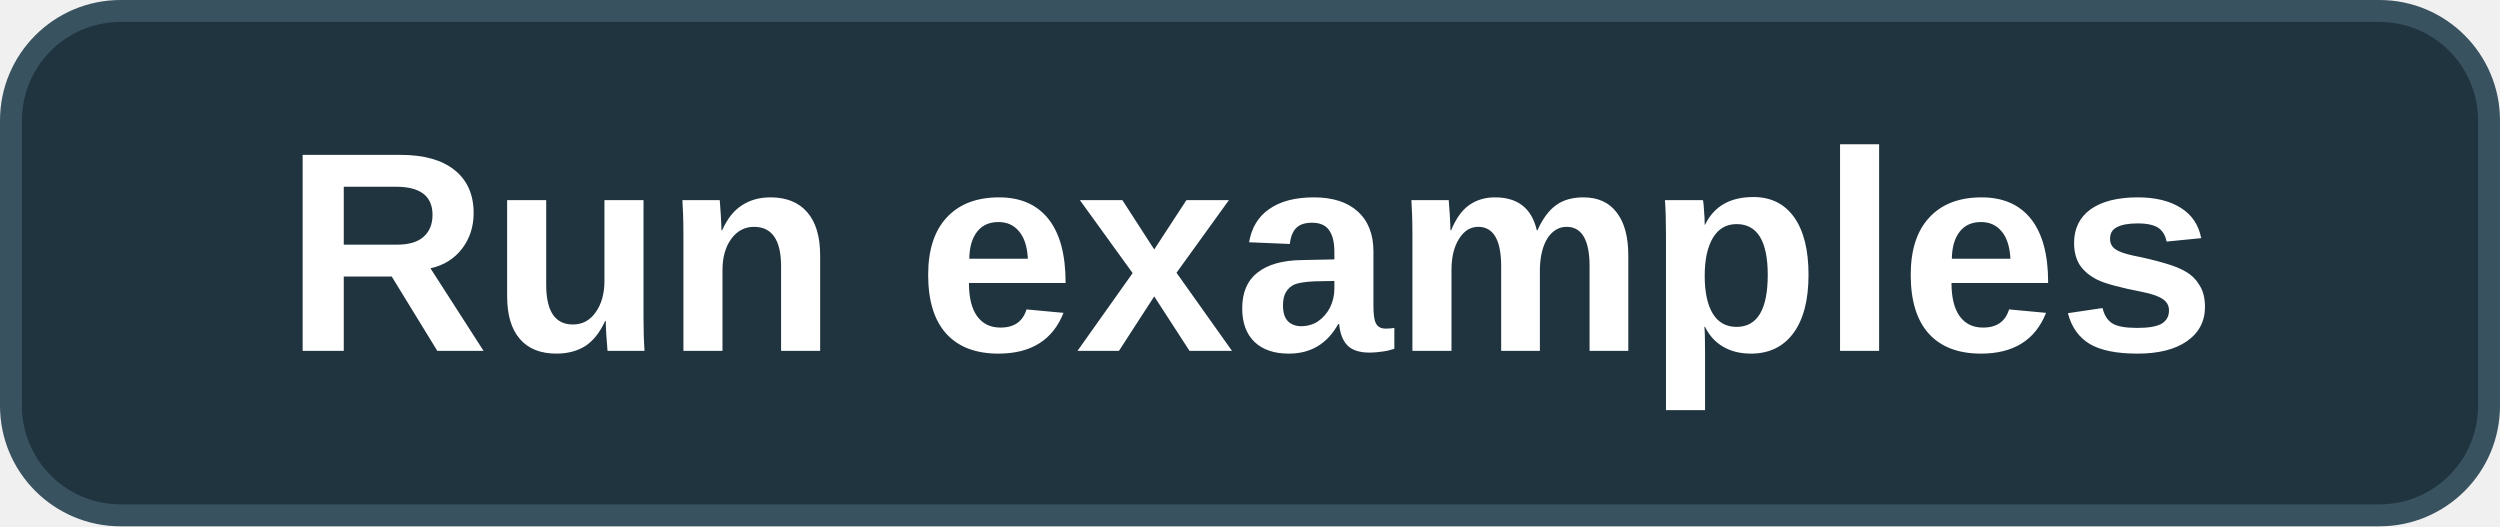
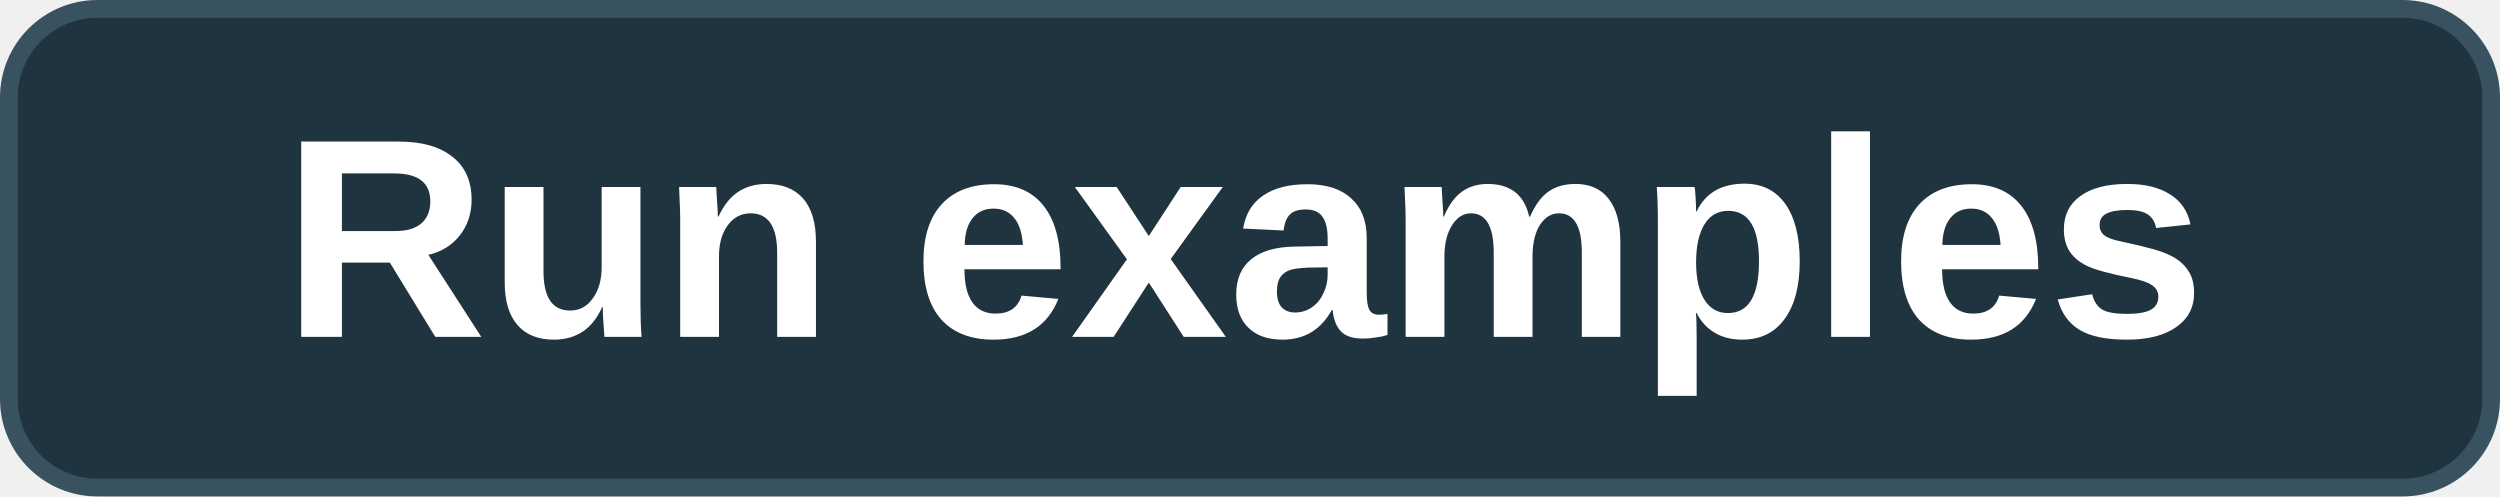
- <svg xmlns="http://www.w3.org/2000/svg" width="114" height="24" viewBox="0 0 114 24" role="img" aria-labelledby="title">
-   <rect x="0.5" y="0.5" width="113" height="23" rx="5" fill="#203440" stroke="#395260" />
-   <text x="57" y="16" text-anchor="middle" font-family="Arial, sans-serif" font-size="13" font-weight="600" fill="#ffffff">Run examples</text>
+ <svg xmlns="http://www.w3.org/2000/svg" width="141" height="28" viewBox="0 0 141 28" role="img" aria-labelledby="title">
+   <rect x="0.5" y="0.5" width="140" height="27" rx="5" fill="#203440" stroke="#395260" />
+   <text x="70.154" y="19" text-anchor="middle" font-family="Arial, sans-serif" font-size="16" font-weight="600" fill="#ffffff">Run examples</text>
</svg>
